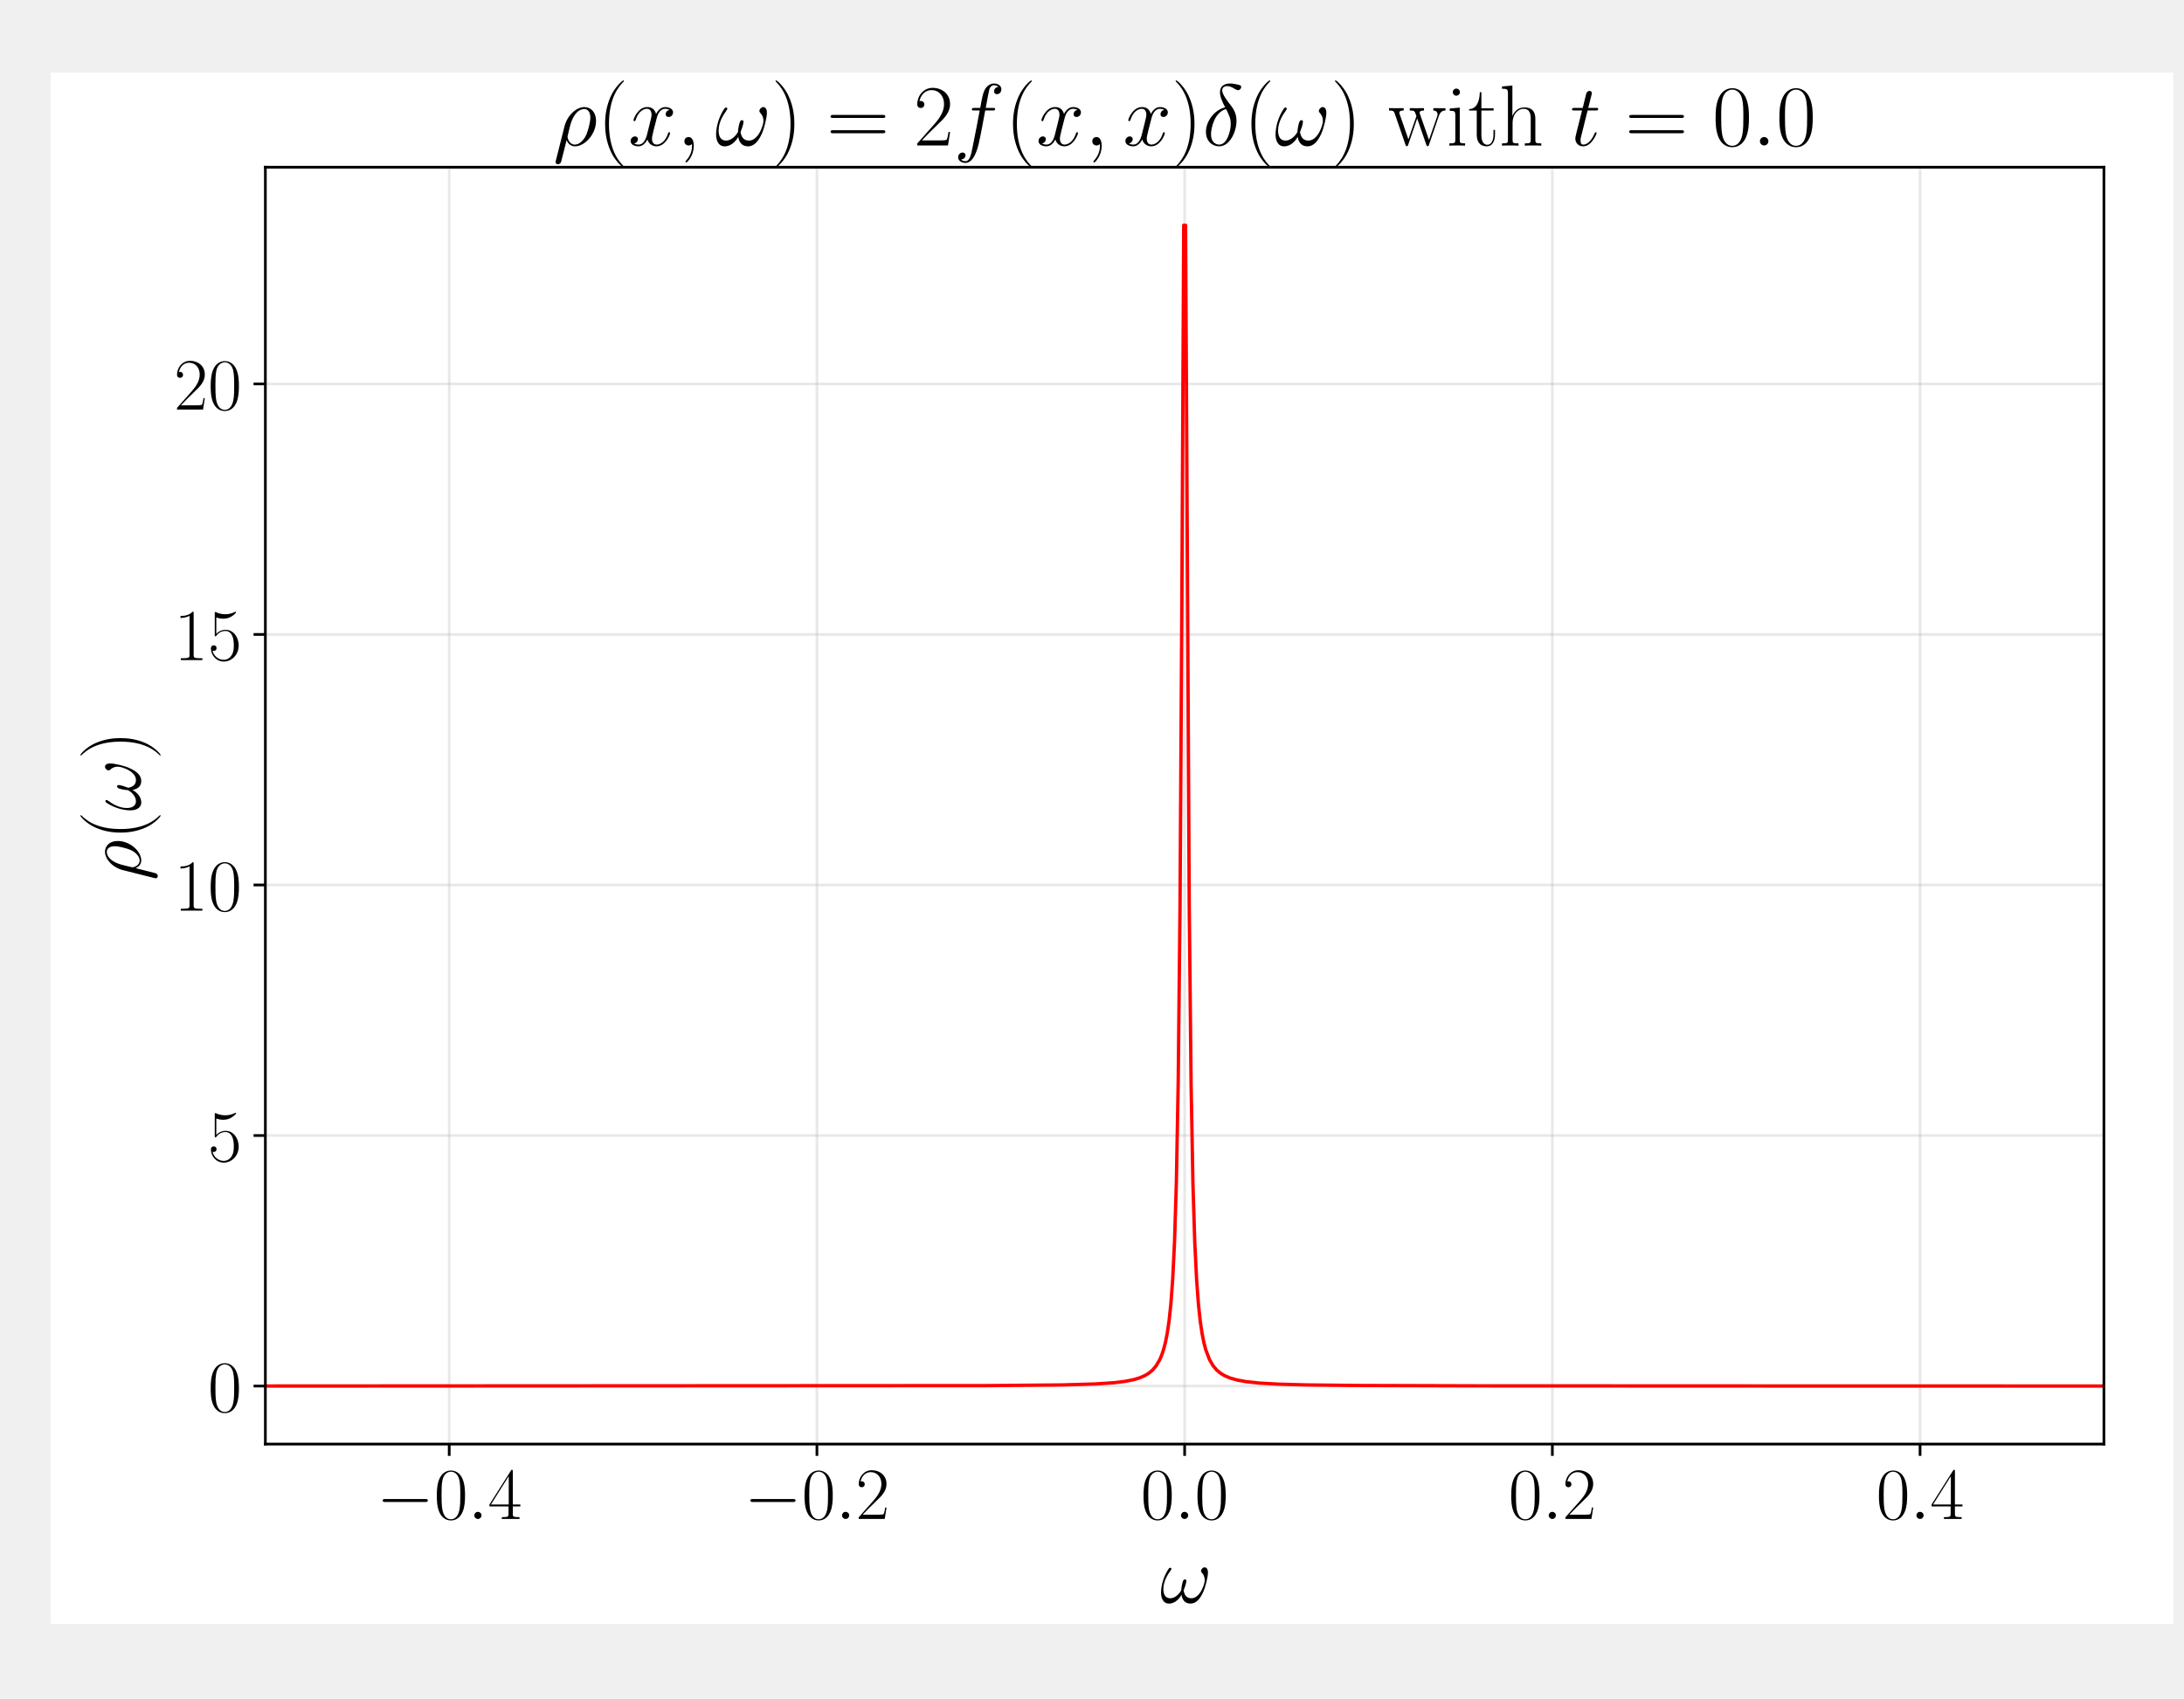
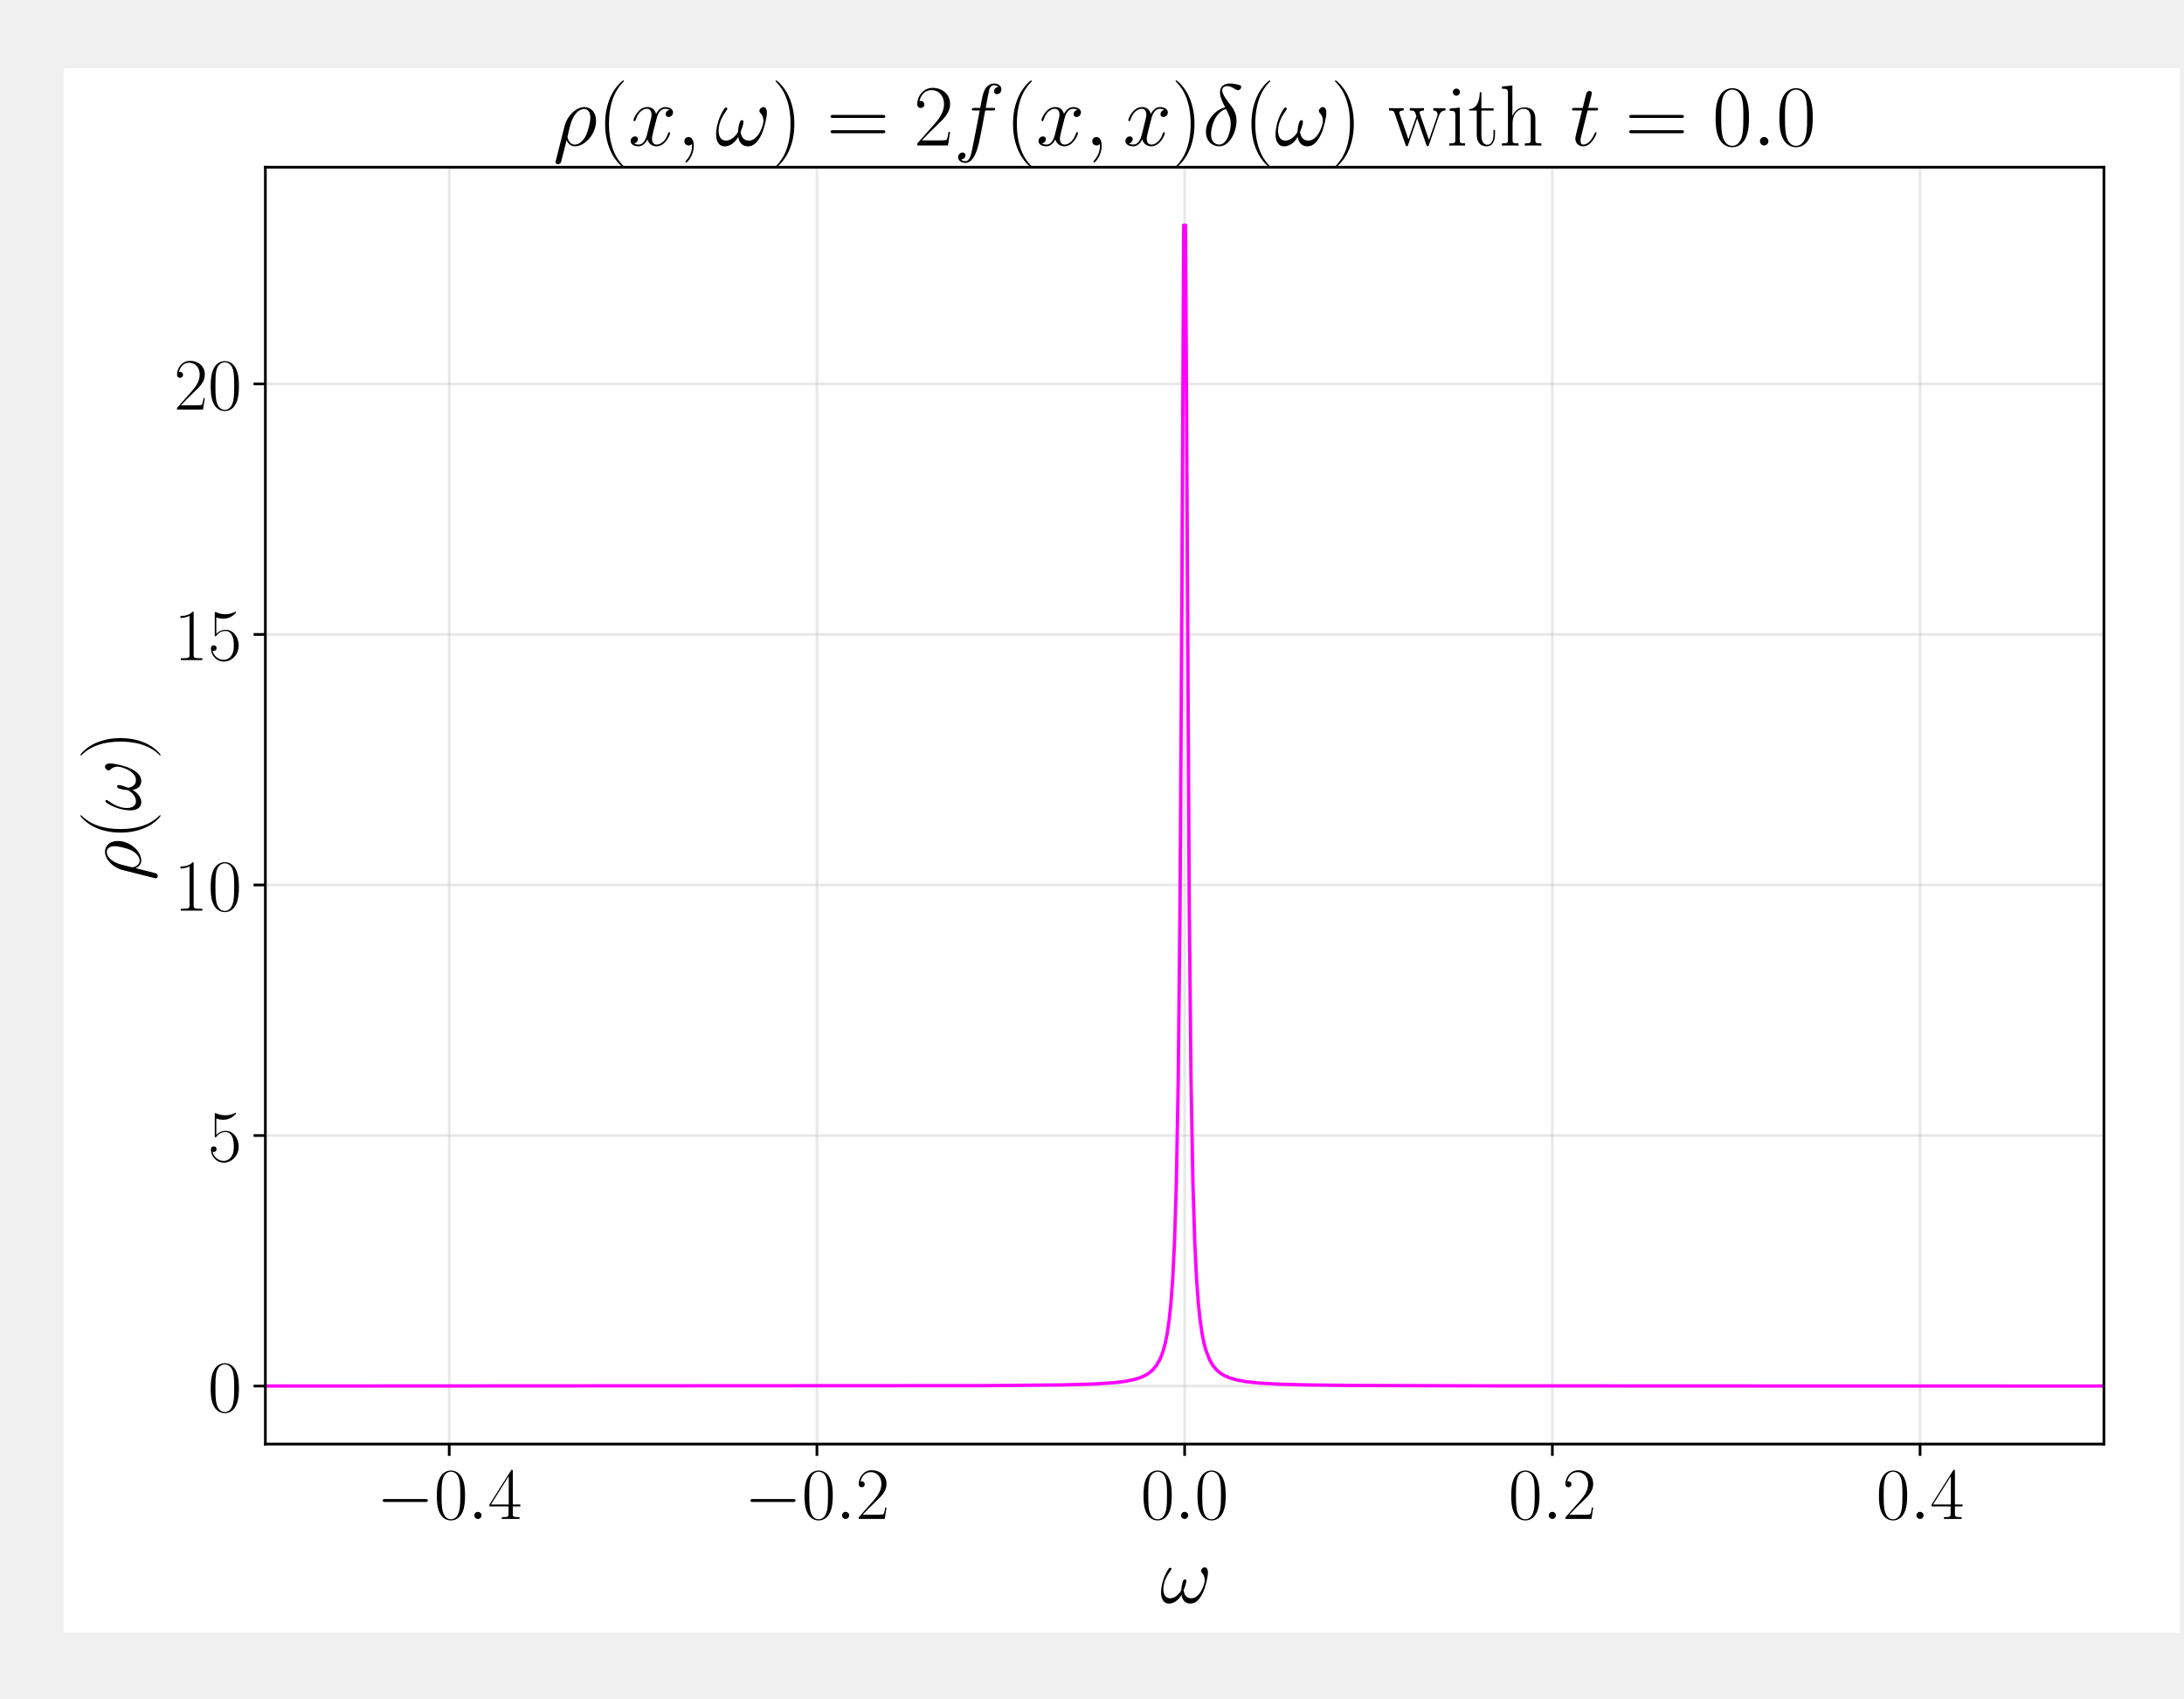
<svg xmlns="http://www.w3.org/2000/svg" xmlns:xlink="http://www.w3.org/1999/xlink" width="648pt" height="504pt" viewBox="0 0 648 504" version="1.1" id="svg72">
  <defs id="defs1">
    <style type="text/css" id="style1">*{stroke-linejoin: round; stroke-linecap: butt}</style>
-     <clipPath clipPathUnits="userSpaceOnUse" id="clipPath74">
-       <rect style="fill:none;fill-rule:evenodd;stroke:none;stroke-width:0.75" id="rect75" width="629.837" height="460.316" x="14.996" y="21.516" ry="0.326" />
+     <clipPath clipPathUnits="userSpaceOnUse" id="clipPath73">
+       <rect style="fill:none;fill-rule:evenodd;stroke:none;stroke-width:0.75" id="rect74" width="627.881" height="464.228" x="18.908" y="20.212" ry="0.326" />
    </clipPath>
  </defs>
-   <g id="figure_1" clip-path="url(#clipPath74)">
+   <g id="figure_1" clip-path="url(#clipPath73)">
    <g id="patch_1">
      <path d="M 0 504  L 648 504  L 648 0  L 0 0  z " style="fill: #ffffff" id="path1" />
    </g>
    <g id="axes_1">
      <g id="patch_2">
        <path d="M 78.733 428.501  L 624.24 428.501  L 624.24 49.618  L 78.733 49.618  z " style="fill: #ffffff" id="path2" />
      </g>
      <g id="matplotlib.axis_1">
        <g id="xtick_1">
          <g id="line2d_1">
-             <path d="M 133.283 428.501  L 133.283 49.618  " clip-path="url(#p2f1be39b5c)" style="fill: none; stroke: #b0b0b0; stroke-opacity: 0.3; stroke-width: 0.8; stroke-linecap: square" id="path3" />
+             <path d="M 133.283 428.501  L 133.283 49.618  " clip-path="url(#p3ec54ac981)" style="fill: none; stroke: #b0b0b0; stroke-opacity: 0.3; stroke-width: 0.8; stroke-linecap: square" id="path3" />
          </g>
          <g id="line2d_2">
            <defs id="defs3">
-               <path id="mccdb1b248a" d="M 0 0  L 0 3.5  " style="stroke: #000000; stroke-width: 0.8" />
+               <path id="m1228ff0972" d="M 0 0  L 0 3.5  " style="stroke: #000000; stroke-width: 0.8" />
            </defs>
            <g id="g3">
-               <use xlink:href="#mccdb1b248a" x="133.283" y="428.501" style="stroke: #000000; stroke-width: 0.8" id="use3" />
+               <use xlink:href="#m1228ff0972" x="133.283" y="428.501" style="stroke: #000000; stroke-width: 0.8" id="use3" />
            </g>
          </g>
          <g id="text_1">
            <g transform="translate(111.7271 450.7217) scale(0.22 -0.22)" id="g7">
              <defs id="defs4">
                <path id="CMSY10-0" d="M 4218 1472  C 4326 1472 4442 1472 4442 1600  C 4442 1728 4326 1728 4218 1728  L 755 1728  C 646 1728 531 1728 531 1600  C 531 1472 646 1472 755 1472  L 4218 1472  z " transform="scale(0.015625)" />
                <path id="CMR17-30" d="M 2688 2025  C 2688 2416 2682 3080 2413 3591  C 2176 4039 1798 4198 1466 4198  C 1158 4198 768 4058 525 3597  C 269 3118 243 2524 243 2025  C 243 1661 250 1106 448 619  C 723 -39 1216 -128 1466 -128  C 1760 -128 2208 -7 2470 600  C 2662 1042 2688 1559 2688 2025  z M 1466 -26  C 1056 -26 813 325 723 812  C 653 1188 653 1738 653 2096  C 653 2588 653 2997 736 3387  C 858 3929 1216 4096 1466 4096  C 1728 4096 2067 3923 2189 3400  C 2272 3036 2278 2607 2278 2096  C 2278 1680 2278 1169 2202 792  C 2067 95 1690 -26 1466 -26  z " transform="scale(0.015625)" />
                <path id="CMMI12-3a" d="M 1178 307  C 1178 492 1024 619 870 619  C 685 619 557 466 557 313  C 557 128 710 0 864 0  C 1050 0 1178 153 1178 307  z " transform="scale(0.015625)" />
                <path id="CMR17-34" d="M 2150 4122  C 2150 4256 2144 4256 2029 4256  L 128 1254  L 128 1088  L 1779 1088  L 1779 457  C 1779 224 1766 160 1318 160  L 1197 160  L 1197 0  C 1402 0 1747 0 1965 0  C 2182 0 2528 0 2733 0  L 2733 160  L 2611 160  C 2163 160 2150 224 2150 457  L 2150 1088  L 2803 1088  L 2803 1254  L 2150 1254  L 2150 4122  z M 1798 3703  L 1798 1254  L 256 1254  L 1798 3703  z " transform="scale(0.015625)" />
              </defs>
              <use xlink:href="#CMSY10-0" transform="scale(0.996264)" id="use4" />
              <use xlink:href="#CMR17-30" transform="translate(77.48747 0) scale(0.996264)" id="use5" />
              <use xlink:href="#CMMI12-3a" transform="translate(123.1779 0) scale(0.996264)" id="use6" />
              <use xlink:href="#CMR17-34" transform="translate(150.2751 0) scale(0.996264)" id="use7" />
            </g>
          </g>
        </g>
        <g id="xtick_2">
          <g id="line2d_3">
-             <path d="M 242.385 428.501  L 242.385 49.618  " clip-path="url(#p2f1be39b5c)" style="fill: none; stroke: #b0b0b0; stroke-opacity: 0.3; stroke-width: 0.8; stroke-linecap: square" id="path7" />
+             <path d="M 242.385 428.501  L 242.385 49.618  " clip-path="url(#p3ec54ac981)" style="fill: none; stroke: #b0b0b0; stroke-opacity: 0.3; stroke-width: 0.8; stroke-linecap: square" id="path7" />
          </g>
          <g id="line2d_4">
            <g id="g8">
-               <use xlink:href="#mccdb1b248a" x="242.385" y="428.501" style="stroke: #000000; stroke-width: 0.8" id="use8" />
+               <use xlink:href="#m1228ff0972" x="242.385" y="428.501" style="stroke: #000000; stroke-width: 0.8" id="use8" />
            </g>
          </g>
          <g id="text_2">
            <g transform="translate(220.8286 450.7217) scale(0.22 -0.22)" id="g12">
              <defs id="defs8">
                <path id="CMR17-32" d="M 2669 989  L 2554 989  C 2490 536 2438 459 2413 420  C 2381 369 1920 369 1830 369  L 602 369  C 832 619 1280 1072 1824 1597  C 2214 1967 2669 2402 2669 3035  C 2669 3790 2067 4224 1395 4224  C 691 4224 262 3604 262 3030  C 262 2780 448 2748 525 2748  C 589 2748 781 2787 781 3010  C 781 3207 614 3264 525 3264  C 486 3264 448 3258 422 3245  C 544 3790 915 4058 1306 4058  C 1862 4058 2227 3617 2227 3035  C 2227 2479 1901 2000 1536 1584  L 262 146  L 262 0  L 2515 0  L 2669 989  z " transform="scale(0.015625)" />
              </defs>
              <use xlink:href="#CMSY10-0" transform="scale(0.996264)" id="use9" />
              <use xlink:href="#CMR17-30" transform="translate(77.48747 0) scale(0.996264)" id="use10" />
              <use xlink:href="#CMMI12-3a" transform="translate(123.1779 0) scale(0.996264)" id="use11" />
              <use xlink:href="#CMR17-32" transform="translate(150.2751 0) scale(0.996264)" id="use12" />
            </g>
          </g>
        </g>
        <g id="xtick_3">
          <g id="line2d_5">
-             <path d="M 351.486 428.501  L 351.486 49.618  " clip-path="url(#p2f1be39b5c)" style="fill: none; stroke: #b0b0b0; stroke-opacity: 0.3; stroke-width: 0.8; stroke-linecap: square" id="path12" />
+             <path d="M 351.486 428.501  L 351.486 49.618  " clip-path="url(#p3ec54ac981)" style="fill: none; stroke: #b0b0b0; stroke-opacity: 0.3; stroke-width: 0.8; stroke-linecap: square" id="path12" />
          </g>
          <g id="line2d_6">
            <g id="g13">
-               <use xlink:href="#mccdb1b248a" x="351.486" y="428.501" style="stroke: #000000; stroke-width: 0.8" id="use13" />
+               <use xlink:href="#m1228ff0972" x="351.486" y="428.501" style="stroke: #000000; stroke-width: 0.8" id="use13" />
            </g>
          </g>
          <g id="text_3">
            <g transform="translate(338.4537 450.7217) scale(0.22 -0.22)" id="g16">
              <use xlink:href="#CMR17-30" transform="scale(0.996264)" id="use14" />
              <use xlink:href="#CMMI12-3a" transform="translate(45.69048 0) scale(0.996264)" id="use15" />
              <use xlink:href="#CMR17-30" transform="translate(72.78765 0) scale(0.996264)" id="use16" />
            </g>
          </g>
        </g>
        <g id="xtick_4">
          <g id="line2d_7">
-             <path d="M 460.588 428.501  L 460.588 49.618  " clip-path="url(#p2f1be39b5c)" style="fill: none; stroke: #b0b0b0; stroke-opacity: 0.3; stroke-width: 0.8; stroke-linecap: square" id="path16" />
+             <path d="M 460.588 428.501  L 460.588 49.618  " clip-path="url(#p3ec54ac981)" style="fill: none; stroke: #b0b0b0; stroke-opacity: 0.3; stroke-width: 0.8; stroke-linecap: square" id="path16" />
          </g>
          <g id="line2d_8">
            <g id="g17">
-               <use xlink:href="#mccdb1b248a" x="460.588" y="428.501" style="stroke: #000000; stroke-width: 0.8" id="use17" />
+               <use xlink:href="#m1228ff0972" x="460.588" y="428.501" style="stroke: #000000; stroke-width: 0.8" id="use17" />
            </g>
          </g>
          <g id="text_4">
            <g transform="translate(447.5552 450.7217) scale(0.22 -0.22)" id="g20">
              <use xlink:href="#CMR17-30" transform="scale(0.996264)" id="use18" />
              <use xlink:href="#CMMI12-3a" transform="translate(45.69048 0) scale(0.996264)" id="use19" />
              <use xlink:href="#CMR17-32" transform="translate(72.78765 0) scale(0.996264)" id="use20" />
            </g>
          </g>
        </g>
        <g id="xtick_5">
          <g id="line2d_9">
-             <path d="M 569.689 428.501  L 569.689 49.618  " clip-path="url(#p2f1be39b5c)" style="fill: none; stroke: #b0b0b0; stroke-opacity: 0.3; stroke-width: 0.8; stroke-linecap: square" id="path20" />
+             <path d="M 569.689 428.501  L 569.689 49.618  " clip-path="url(#p3ec54ac981)" style="fill: none; stroke: #b0b0b0; stroke-opacity: 0.3; stroke-width: 0.8; stroke-linecap: square" id="path20" />
          </g>
          <g id="line2d_10">
            <g id="g21">
-               <use xlink:href="#mccdb1b248a" x="569.689" y="428.501" style="stroke: #000000; stroke-width: 0.8" id="use21" />
+               <use xlink:href="#m1228ff0972" x="569.689" y="428.501" style="stroke: #000000; stroke-width: 0.8" id="use21" />
            </g>
          </g>
          <g id="text_5">
            <g transform="translate(556.6567 450.7217) scale(0.22 -0.22)" id="g24">
              <use xlink:href="#CMR17-30" transform="scale(0.996264)" id="use22" />
              <use xlink:href="#CMMI12-3a" transform="translate(45.69048 0) scale(0.996264)" id="use23" />
              <use xlink:href="#CMR17-34" transform="translate(72.78765 0) scale(0.996264)" id="use24" />
            </g>
          </g>
        </g>
        <g id="text_6">
          <g transform="translate(344.1971 475.5892) scale(0.24 -0.24)" id="g25">
            <defs id="defs24">
              <path id="CMMI12-21" d="M 3802 2395  C 3802 2580 3750 2816 3526 2816  C 3398 2816 3251 2657 3251 2529  C 3251 2472 3277 2434 3328 2376  C 3424 2268 3546 2096 3546 1797  C 3546 1567 3405 1204 3302 1007  C 3123 656 2829 357 2496 357  C 2093 357 1939 615 1869 975  C 1939 1143 2086 1560 2086 1728  C 2086 1798 2061 1856 1978 1856  C 1933 1856 1882 1831 1850 1779  C 1760 1638 1677 1129 1683 994  C 1562 756 1216 357 806 357  C 378 357 262 733 262 1096  C 262 1758 678 2338 794 2497  C 858 2593 902 2657 902 2669  C 902 2714 877 2784 819 2784  C 717 2784 685 2701 634 2625  C 307 2121 77 1414 77 803  C 77 408 224 -64 704 -64  C 1235 -64 1568 391 1702 634  C 1754 275 1946 -64 2413 -64  C 2899 -64 3206 363 3437 879  C 3603 1249 3802 2045 3802 2395  z " transform="scale(0.015625)" />
            </defs>
            <use xlink:href="#CMMI12-21" transform="scale(0.996264)" id="use25" />
          </g>
        </g>
      </g>
      <g id="matplotlib.axis_2">
        <g id="ytick_1">
          <g id="line2d_11">
-             <path d="M 78.733 411.279  L 624.24 411.279  " clip-path="url(#p2f1be39b5c)" style="fill: none; stroke: #b0b0b0; stroke-opacity: 0.3; stroke-width: 0.8; stroke-linecap: square" id="path25" />
+             <path d="M 78.733 411.279  L 624.24 411.279  " clip-path="url(#p3ec54ac981)" style="fill: none; stroke: #b0b0b0; stroke-opacity: 0.3; stroke-width: 0.8; stroke-linecap: square" id="path25" />
          </g>
          <g id="line2d_12">
            <defs id="defs25">
-               <path id="mede5ba219e" d="M 0 0  L -3.5 0  " style="stroke: #000000; stroke-width: 0.8" />
+               <path id="me9eb4e3daf" d="M 0 0  L -3.5 0  " style="stroke: #000000; stroke-width: 0.8" />
            </defs>
            <g id="g26">
-               <use xlink:href="#mede5ba219e" x="78.733" y="411.279" style="stroke: #000000; stroke-width: 0.8" id="use26" />
+               <use xlink:href="#me9eb4e3daf" x="78.733" y="411.279" style="stroke: #000000; stroke-width: 0.8" id="use26" />
            </g>
          </g>
          <g id="text_7">
            <g transform="translate(61.68071 418.8894) scale(0.22 -0.22)" id="g27">
              <use xlink:href="#CMR17-30" transform="scale(0.996264)" id="use27" />
            </g>
          </g>
        </g>
        <g id="ytick_2">
          <g id="line2d_13">
-             <path d="M 78.733 336.939  L 624.24 336.939  " clip-path="url(#p2f1be39b5c)" style="fill: none; stroke: #b0b0b0; stroke-opacity: 0.3; stroke-width: 0.8; stroke-linecap: square" id="path27" />
+             <path d="M 78.733 336.939  L 624.24 336.939  " clip-path="url(#p3ec54ac981)" style="fill: none; stroke: #b0b0b0; stroke-opacity: 0.3; stroke-width: 0.8; stroke-linecap: square" id="path27" />
          </g>
          <g id="line2d_14">
            <g id="g28">
-               <use xlink:href="#mede5ba219e" x="78.733" y="336.939" style="stroke: #000000; stroke-width: 0.8" id="use28" />
+               <use xlink:href="#me9eb4e3daf" x="78.733" y="336.939" style="stroke: #000000; stroke-width: 0.8" id="use28" />
            </g>
          </g>
          <g id="text_8">
            <g transform="translate(61.68071 344.549) scale(0.22 -0.22)" id="g29">
              <defs id="defs28">
                <path id="CMR17-35" d="M 730 3692  C 794 3666 1056 3584 1325 3584  C 1920 3584 2246 3911 2432 4100  C 2432 4157 2432 4192 2394 4192  C 2387 4192 2374 4192 2323 4163  C 2099 4058 1837 3973 1517 3973  C 1325 3973 1037 3999 723 4139  C 653 4171 640 4171 634 4171  C 602 4171 595 4164 595 4037  L 595 2203  C 595 2089 595 2057 659 2057  C 691 2057 704 2070 736 2114  C 941 2401 1222 2522 1542 2522  C 1766 2522 2246 2382 2246 1289  C 2246 1085 2246 715 2054 421  C 1894 159 1645 25 1370 25  C 947 25 518 320 403 814  C 429 807 480 795 506 795  C 589 795 749 840 749 1038  C 749 1210 627 1280 506 1280  C 358 1280 262 1190 262 1011  C 262 454 704 -128 1382 -128  C 2042 -128 2669 440 2669 1264  C 2669 2030 2170 2624 1549 2624  C 1222 2624 947 2503 730 2274  L 730 3692  z " transform="scale(0.015625)" />
              </defs>
              <use xlink:href="#CMR17-35" transform="scale(0.996264)" id="use29" />
            </g>
          </g>
        </g>
        <g id="ytick_3">
          <g id="line2d_15">
-             <path d="M 78.733 262.598  L 624.24 262.598  " clip-path="url(#p2f1be39b5c)" style="fill: none; stroke: #b0b0b0; stroke-opacity: 0.3; stroke-width: 0.8; stroke-linecap: square" id="path29" />
+             <path d="M 78.733 262.598  L 624.24 262.598  " clip-path="url(#p3ec54ac981)" style="fill: none; stroke: #b0b0b0; stroke-opacity: 0.3; stroke-width: 0.8; stroke-linecap: square" id="path29" />
          </g>
          <g id="line2d_16">
            <g id="g30">
-               <use xlink:href="#mede5ba219e" x="78.733" y="262.598" style="stroke: #000000; stroke-width: 0.8" id="use30" />
+               <use xlink:href="#me9eb4e3daf" x="78.733" y="262.598" style="stroke: #000000; stroke-width: 0.8" id="use30" />
            </g>
          </g>
          <g id="text_9">
            <g transform="translate(51.6288 270.2085) scale(0.22 -0.22)" id="g32">
              <defs id="defs30">
                <path id="CMR17-31" d="M 1702 4058  C 1702 4192 1696 4192 1606 4192  C 1357 3916 979 3827 621 3827  C 602 3827 570 3827 563 3808  C 557 3795 557 3782 557 3648  C 755 3648 1088 3686 1344 3839  L 1344 461  C 1344 236 1331 160 781 160  L 589 160  L 589 0  C 896 0 1216 0 1523 0  C 1830 0 2150 0 2458 0  L 2458 160  L 2266 160  C 1715 160 1702 230 1702 458  L 1702 4058  z " transform="scale(0.015625)" />
              </defs>
              <use xlink:href="#CMR17-31" transform="scale(0.996264)" id="use31" />
              <use xlink:href="#CMR17-30" transform="translate(45.69048 0) scale(0.996264)" id="use32" />
            </g>
          </g>
        </g>
        <g id="ytick_4">
          <g id="line2d_17">
-             <path d="M 78.733 188.258  L 624.24 188.258  " clip-path="url(#p2f1be39b5c)" style="fill: none; stroke: #b0b0b0; stroke-opacity: 0.3; stroke-width: 0.8; stroke-linecap: square" id="path32" />
+             <path d="M 78.733 188.258  L 624.24 188.258  " clip-path="url(#p3ec54ac981)" style="fill: none; stroke: #b0b0b0; stroke-opacity: 0.3; stroke-width: 0.8; stroke-linecap: square" id="path32" />
          </g>
          <g id="line2d_18">
            <g id="g33">
-               <use xlink:href="#mede5ba219e" x="78.733" y="188.258" style="stroke: #000000; stroke-width: 0.8" id="use33" />
+               <use xlink:href="#me9eb4e3daf" x="78.733" y="188.258" style="stroke: #000000; stroke-width: 0.8" id="use33" />
            </g>
          </g>
          <g id="text_10">
            <g transform="translate(51.6288 195.8681) scale(0.22 -0.22)" id="g35">
              <use xlink:href="#CMR17-31" transform="scale(0.996264)" id="use34" />
              <use xlink:href="#CMR17-35" transform="translate(45.69048 0) scale(0.996264)" id="use35" />
            </g>
          </g>
        </g>
        <g id="ytick_5">
          <g id="line2d_19">
-             <path d="M 78.733 113.917  L 624.24 113.917  " clip-path="url(#p2f1be39b5c)" style="fill: none; stroke: #b0b0b0; stroke-opacity: 0.3; stroke-width: 0.8; stroke-linecap: square" id="path35" />
+             <path d="M 78.733 113.917  L 624.24 113.917  " clip-path="url(#p3ec54ac981)" style="fill: none; stroke: #b0b0b0; stroke-opacity: 0.3; stroke-width: 0.8; stroke-linecap: square" id="path35" />
          </g>
          <g id="line2d_20">
            <g id="g36">
-               <use xlink:href="#mede5ba219e" x="78.733" y="113.917" style="stroke: #000000; stroke-width: 0.8" id="use36" />
+               <use xlink:href="#me9eb4e3daf" x="78.733" y="113.917" style="stroke: #000000; stroke-width: 0.8" id="use36" />
            </g>
          </g>
          <g id="text_11">
            <g transform="translate(51.6288 121.5276) scale(0.22 -0.22)" id="g38">
              <use xlink:href="#CMR17-32" transform="scale(0.996264)" id="use37" />
              <use xlink:href="#CMR17-30" transform="translate(45.69048 0) scale(0.996264)" id="use38" />
            </g>
          </g>
        </g>
        <g id="text_12">
          <g transform="translate(41.67123 261.2827) rotate(-90) scale(0.24 -0.24)" id="g42">
            <defs id="defs38">
              <path id="CMMI12-1a" d="M 198 -1107  C 192 -1139 179 -1177 179 -1216  C 179 -1312 256 -1376 352 -1376  C 448 -1376 538 -1312 576 -1222  C 602 -1164 781 -397 986 390  C 1114 70 1350 -64 1600 -64  C 2323 -64 3142 830 3142 1795  C 3142 2478 2726 2816 2285 2816  C 1722 2816 1037 2235 826 1385  L 198 -1107  z M 1594 64  C 1158 64 1050 569 1050 645  C 1050 684 1210 1295 1229 1391  C 1555 2670 2182 2670 2278 2670  C 2566 2670 2726 2410 2726 2036  C 2726 1712 2554 1084 2445 819  C 2253 381 1920 64 1594 64  z " transform="scale(0.015625)" />
              <path id="CMR17-28" d="M 1958 -1561  C 1958 -1555 1958 -1542 1939 -1523  C 1645 -1224 858 -407 858 1581  C 858 3569 1632 4379 1946 4697  C 1946 4704 1958 4717 1958 4736  C 1958 4755 1939 4768 1914 4768  C 1843 4768 1299 4296 986 3594  C 666 2887 576 2199 576 1588  C 576 1128 621 351 1005 -471  C 1312 -1135 1837 -1600 1914 -1600  C 1946 -1600 1958 -1587 1958 -1561  z " transform="scale(0.015625)" />
              <path id="CMR17-29" d="M 1683 1581  C 1683 2040 1638 2817 1254 3639  C 947 4303 422 4768 346 4768  C 326 4768 301 4761 301 4729  C 301 4717 307 4710 314 4697  C 621 4378 1402 3568 1402 1584  C 1402 -407 627 -1217 314 -1537  C 307 -1549 301 -1556 301 -1568  C 301 -1600 326 -1600 346 -1600  C 416 -1600 960 -1128 1274 -426  C 1594 281 1683 969 1683 1581  z " transform="scale(0.015625)" />
            </defs>
            <use xlink:href="#CMMI12-1a" transform="scale(0.996264)" id="use39" />
            <use xlink:href="#CMR17-28" transform="translate(50.31437 0) scale(0.996264)" id="use40" />
            <use xlink:href="#CMMI12-21" transform="translate(85.59514 0) scale(0.996264)" id="use41" />
            <use xlink:href="#CMR17-29" transform="translate(149.9135 0) scale(0.996264)" id="use42" />
          </g>
        </g>
      </g>
      <g id="line2d_21">
-         <path d="M 78.426 411.273  L 292.291 411.155  L 315.206 410.948  L 325.026 410.658  L 330.482 410.294  L 333.755 409.899  L 336.483 409.354  L 338.12 408.857  L 339.756 408.14  L 340.848 407.47  L 341.939 406.562  L 343.03 405.287  L 344.121 403.421  L 344.667 402.146  L 345.212 400.538  L 345.758 398.469  L 346.303 395.751  L 346.849 392.085  L 347.394 386.988  L 347.94 379.635  L 348.486 368.547  L 349.031 350.925  L 349.577 321.211  L 350.122 268.482  L 350.668 177.078  L 351.214 66.84  L 351.759 66.84  L 352.85 268.482  L 353.396 321.211  L 353.941 350.925  L 354.487 368.547  L 355.033 379.635  L 355.578 386.988  L 356.124 392.085  L 356.669 395.751  L 357.215 398.469  L 357.76 400.538  L 358.852 403.421  L 359.943 405.287  L 361.034 406.562  L 362.125 407.47  L 363.216 408.14  L 364.853 408.857  L 367.035 409.486  L 369.763 409.98  L 373.582 410.389  L 379.038 410.706  L 387.767 410.948  L 403.043 411.115  L 437.414 411.22  L 554.713 411.269  L 624.547 411.273  L 624.547 411.273  " clip-path="url(#p2f1be39b5c)" style="fill: none; stroke: #ff0000; stroke-linecap: square" id="path42" />
+         <path d="M 78.426 411.273  L 292.291 411.155  L 315.206 410.948  L 325.026 410.658  L 330.482 410.294  L 333.755 409.899  L 336.483 409.354  L 338.12 408.857  L 339.756 408.14  L 340.848 407.47  L 341.939 406.562  L 343.03 405.287  L 344.121 403.421  L 344.667 402.146  L 345.212 400.538  L 345.758 398.469  L 346.303 395.751  L 346.849 392.085  L 347.394 386.988  L 347.94 379.635  L 348.486 368.547  L 349.031 350.925  L 349.577 321.211  L 350.122 268.482  L 350.668 177.078  L 351.214 66.84  L 351.759 66.84  L 352.85 268.482  L 353.396 321.211  L 353.941 350.925  L 354.487 368.547  L 355.033 379.635  L 355.578 386.988  L 356.124 392.085  L 356.669 395.751  L 357.215 398.469  L 357.76 400.538  L 358.852 403.421  L 359.943 405.287  L 361.034 406.562  L 362.125 407.47  L 363.216 408.14  L 364.853 408.857  L 367.035 409.486  L 369.763 409.98  L 373.582 410.389  L 379.038 410.706  L 387.767 410.948  L 403.043 411.115  L 437.414 411.22  L 554.713 411.269  L 624.547 411.273  L 624.547 411.273  " clip-path="url(#p3ec54ac981)" style="fill: none; stroke: #ff00ff; stroke-linecap: square" id="path42" />
      </g>
      <g id="patch_3">
        <path d="M 78.733 428.501  L 78.733 49.618  " style="fill: none; stroke: #000000; stroke-width: 0.8; stroke-linejoin: miter; stroke-linecap: square" id="path43" />
      </g>
      <g id="patch_4">
        <path d="M 624.24 428.501  L 624.24 49.618  " style="fill: none; stroke: #000000; stroke-width: 0.8; stroke-linejoin: miter; stroke-linecap: square" id="path44" />
      </g>
      <g id="patch_5">
        <path d="M 78.733 428.501  L 624.24 428.501  " style="fill: none; stroke: #000000; stroke-width: 0.8; stroke-linejoin: miter; stroke-linecap: square" id="path45" />
      </g>
      <g id="patch_6">
        <path d="M 78.733 49.618  L 624.24 49.618  " style="fill: none; stroke: #000000; stroke-width: 0.8; stroke-linejoin: miter; stroke-linecap: square" id="path46" />
      </g>
      <g id="text_13">
        <g transform="translate(164.1262 43.16383) scale(0.26 -0.26)" id="g72">
          <defs id="defs46">
            <path id="CMMI12-78" d="M 3034 2606  C 2829 2567 2752 2414 2752 2293  C 2752 2139 2874 2088 2963 2088  C 3155 2088 3290 2254 3290 2427  C 3290 2695 2982 2816 2714 2816  C 2323 2816 2106 2433 2048 2312  C 1901 2816 1504 2816 1389 2816  C 736 2816 390 1980 390 1839  C 390 1814 416 1782 461 1782  C 512 1782 525 1820 538 1846  C 755 2555 1184 2689 1370 2689  C 1658 2689 1715 2420 1715 2267  C 1715 2127 1677 1980 1600 1673  L 1382 798  C 1286 415 1101 64 762 64  C 730 64 570 64 435 147  C 666 192 717 383 717 460  C 717 588 621 664 499 664  C 346 664 179 530 179 326  C 179 57 480 -64 755 -64  C 1062 -64 1280 179 1414 441  C 1517 64 1837 -64 2074 -64  C 2726 -64 3072 773 3072 913  C 3072 945 3046 971 3008 971  C 2950 971 2944 939 2925 888  C 2752 326 2381 64 2093 64  C 1869 64 1747 230 1747 492  C 1747 632 1773 734 1875 1156  L 2099 2024  C 2195 2408 2413 2689 2707 2689  C 2720 2689 2899 2689 3034 2606  z " transform="scale(0.015625)" />
            <path id="CMMI12-3b" d="M 1248 -31  C 1248 343 1126 619 864 619  C 659 619 557 453 557 313  C 557 172 653 0 870 0  C 954 0 1024 26 1082 83  C 1094 96 1101 96 1107 96  C 1120 96 1120 5 1120 -27  C 1120 -240 1082 -659 710 -1080  C 640 -1157 640 -1170 640 -1183  C 640 -1216 672 -1248 704 -1248  C 755 -1248 1248 -771 1248 -31  z " transform="scale(0.015625)" />
            <path id="CMR17-3d" d="M 4115 2017  C 4211 2017 4307 2017 4307 2125  C 4307 2240 4198 2240 4090 2240  L 512 2240  C 403 2240 294 2240 294 2125  C 294 2017 390 2017 486 2017  L 4115 2017  z M 4090 896  C 4198 896 4307 896 4307 1011  C 4307 1119 4211 1119 4115 1119  L 486 1119  C 390 1119 294 1119 294 1011  C 294 896 403 896 512 896  L 4090 896  z " transform="scale(0.015625)" />
            <path id="CMMI12-66" d="M 2854 2566  C 2982 2566 3034 2566 3034 2688  C 3034 2752 2982 2752 2867 2752  L 2349 2752  C 2470 3429 2560 3897 2611 4107  C 2650 4265 2784 4416 2950 4416  C 3085 4416 3219 4358 3283 4298  C 3034 4272 2957 4082 2957 3969  C 2957 3837 3053 3759 3174 3759  C 3302 3759 3494 3870 3494 4119  C 3494 4393 3226 4544 2944 4544  C 2669 4544 2400 4334 2272 4078  C 2157 3848 2093 3611 1946 2752  L 1517 2752  C 1395 2752 1331 2752 1331 2637  C 1331 2566 1370 2566 1498 2566  L 1907 2566  C 1792 1976 1530 542 1382 -137  C 1274 -689 1178 -1152 858 -1152  C 838 -1152 653 -1152 538 -1031  C 864 -1005 864 -726 864 -720  C 864 -593 768 -517 646 -517  C 518 -517 326 -625 326 -867  C 326 -1140 608 -1280 858 -1280  C 1510 -1280 1779 -118 1850 199  C 1965 688 2278 2376 2310 2566  L 2854 2566  z " transform="scale(0.015625)" />
            <path id="CMMI12-e" d="M 1664 2795  C 845 2597 256 1748 256 1001  C 256 319 717 -64 1229 -64  C 1984 -64 2496 970 2496 1818  C 2496 2392 2227 2744 2067 2954  C 1830 3254 1446 3746 1446 4052  C 1446 4161 1530 4352 1811 4352  C 2010 4352 2131 4282 2323 4173  C 2381 4134 2528 4052 2611 4052  C 2746 4052 2842 4185 2842 4287  C 2842 4409 2746 4428 2522 4479  C 2221 4543 2131 4543 2022 4543  C 1914 4543 1286 4543 1286 3892  C 1286 3579 1446 3216 1664 2795  z M 1734 2669  C 1978 2165 2074 1974 2074 1560  C 2074 1063 1805 63 1235 63  C 986 63 627 229 627 821  C 627 1235 864 2439 1734 2669  z " transform="scale(0.015625)" />
            <path id="CMR17-77" d="M 3725 2183  C 3853 2560 4109 2560 4205 2560  L 4205 2732  C 4077 2732 3949 2732 3821 2732  C 3699 2732 3424 2732 3315 2738  L 3315 2560  C 3514 2560 3622 2445 3622 2286  C 3622 2241 3610 2184 3597 2140  L 2995 407  L 2342 2275  C 2330 2319 2310 2370 2310 2395  C 2310 2560 2528 2560 2630 2560  L 2630 2738  C 2483 2732 2214 2732 2061 2732  C 1901 2732 1734 2732 1587 2738  L 1587 2560  C 1939 2560 1939 2547 2074 2149  L 1485 451  L 851 2281  C 819 2363 819 2376 819 2395  C 819 2560 1037 2560 1139 2560  L 1139 2738  C 986 2732 717 2732 557 2732  C 416 2732 198 2732 64 2738  L 64 2560  C 346 2560 416 2541 486 2331  L 1274 49  C 1299 -33 1318 -52 1370 -52  C 1414 -52 1440 -39 1472 56  L 2131 1980  L 2797 56  C 2829 -39 2854 -52 2899 -52  C 2950 -52 2970 -33 2995 50  L 3725 2183  z " transform="scale(0.015625)" />
            <path id="CMR17-69" d="M 992 3909  C 992 4049 877 4170 730 4170  C 589 4170 467 4056 467 3909  C 467 3769 582 3648 730 3648  C 870 3648 992 3763 992 3909  z M 243 2706  L 243 2541  C 602 2541 653 2502 653 2197  L 653 427  C 653 184 627 153 218 153  L 218 -13  C 371 0 646 0 806 0  C 960 0 1222 0 1370 -13  L 1370 153  C 992 153 979 191 979 420  L 979 2776  L 243 2706  z " transform="scale(0.015625)" />
            <path id="CMR17-74" d="M 966 2560  L 1862 2560  L 1862 2725  L 966 2725  L 966 3904  L 851 3904  C 838 3245 614 2668 70 2668  L 70 2560  L 627 2560  L 627 771  C 627 650 627 -64 1370 -64  C 1747 -64 1965 306 1965 777  L 1965 1140  L 1850 1140  L 1850 783  C 1850 344 1677 51 1408 51  C 1222 51 966 178 966 758  L 966 2560  z " transform="scale(0.015625)" />
            <path id="CMR17-68" d="M 2656 1933  C 2656 2259 2592 2790 1837 2790  C 1312 2790 1056 2368 979 2157  L 973 2157  L 973 4396  L 211 4326  L 211 4160  C 589 4160 646 4122 646 3817  L 646 426  C 646 184 621 153 211 153  L 211 -13  C 365 0 646 0 813 0  C 979 0 1267 0 1421 -13  L 1421 153  C 1011 153 986 178 986 428  L 986 1658  C 986 2247 1344 2688 1792 2688  C 2266 2688 2317 2266 2317 1958  L 2317 428  C 2317 184 2291 153 1882 153  L 1882 -13  C 2035 0 2317 0 2483 0  C 2650 0 2938 0 3091 -13  L 3091 153  C 2682 153 2656 178 2656 428  L 2656 1933  z " transform="scale(0.015625)" />
            <path id="CMMI12-74" d="M 1286 2566  L 1875 2566  C 1997 2566 2061 2566 2061 2681  C 2061 2752 2022 2752 1894 2752  L 1331 2752  L 1568 3692  C 1594 3781 1594 3794 1594 3840  C 1594 3943 1510 4000 1427 4000  C 1376 4000 1229 3981 1178 3775  L 928 2752  L 326 2752  C 198 2752 141 2752 141 2630  C 141 2566 186 2566 307 2566  L 877 2566  L 454 881  C 403 658 384 594 384 511  C 384 211 595 -64 954 -64  C 1600 -64 1946 868 1946 912  C 1946 951 1920 970 1882 970  C 1869 970 1843 970 1830 944  C 1824 938 1818 931 1773 829  C 1638 511 1344 64 973 64  C 781 64 768 224 768 364  C 768 370 768 492 787 568  L 1286 2566  z " transform="scale(0.015625)" />
          </defs>
          <use xlink:href="#CMMI12-1a" transform="scale(0.996264)" id="use46" />
          <use xlink:href="#CMR17-28" transform="translate(50.31437 0) scale(0.996264)" id="use47" />
          <use xlink:href="#CMMI12-78" transform="translate(85.59514 0) scale(0.996264)" id="use48" />
          <use xlink:href="#CMMI12-3b" transform="translate(141.0292 0) scale(0.996264)" id="use49" />
          <use xlink:href="#CMMI12-21" transform="translate(184.7308 0) scale(0.996264)" id="use50" />
          <use xlink:href="#CMR17-29" transform="translate(249.0491 0) scale(0.996264)" id="use51" />
          <use xlink:href="#CMR17-3d" transform="translate(312.0039 0) scale(0.996264)" id="use52" />
          <use xlink:href="#CMR17-32" transform="translate(411.3927 0) scale(0.996264)" id="use53" />
          <use xlink:href="#CMMI12-66" transform="translate(457.0832 0) scale(0.996264)" id="use54" />
          <use xlink:href="#CMR17-28" transform="translate(515.8035 0) scale(0.996264)" id="use55" />
          <use xlink:href="#CMMI12-78" transform="translate(551.0843 0) scale(0.996264)" id="use56" />
          <use xlink:href="#CMMI12-3b" transform="translate(606.5183 0) scale(0.996264)" id="use57" />
          <use xlink:href="#CMMI12-78" transform="translate(650.2199 0) scale(0.996264)" id="use58" />
          <use xlink:href="#CMR17-29" transform="translate(705.654 0) scale(0.996264)" id="use59" />
          <use xlink:href="#CMMI12-e" transform="translate(740.9347 0) scale(0.996264)" id="use60" />
          <use xlink:href="#CMR17-28" transform="translate(787.8761 0) scale(0.996264)" id="use61" />
          <use xlink:href="#CMMI12-21" transform="translate(823.1569 0) scale(0.996264)" id="use62" />
          <use xlink:href="#CMR17-29" transform="translate(887.4752 0) scale(0.996264)" id="use63" />
          <use xlink:href="#CMR17-77" transform="translate(952.832 0) scale(0.996264)" id="use64" />
          <use xlink:href="#CMR17-69" transform="translate(1019.342 0) scale(0.996264)" id="use65" />
          <use xlink:href="#CMR17-74" transform="translate(1044.213 0) scale(0.996264)" id="use66" />
          <use xlink:href="#CMR17-68" transform="translate(1079.494 0) scale(0.996264)" id="use67" />
          <use xlink:href="#CMMI12-74" transform="translate(1160.465 0) scale(0.996264)" id="use68" />
          <use xlink:href="#CMR17-3d" transform="translate(1223.365 0) scale(0.996264)" id="use69" />
          <use xlink:href="#CMR17-30" transform="translate(1322.754 0) scale(0.996264)" id="use70" />
          <use xlink:href="#CMMI12-3a" transform="translate(1368.445 0) scale(0.996264)" id="use71" />
          <use xlink:href="#CMR17-30" transform="translate(1395.542 0) scale(0.996264)" id="use72" />
        </g>
      </g>
    </g>
  </g>
  <defs id="defs72">
-     <clipPath id="p2f1be39b5c">
+     <clipPath id="p3ec54ac981">
      <rect x="78.733" y="49.618" width="545.507" height="378.883" id="rect72" />
    </clipPath>
  </defs>
-   <rect style="fill:none;fill-rule:evenodd;stroke:none;stroke-width:0.75" id="rect73" width="629.185" height="457.708" x="15.648" y="20.864" ry="18.867" />
</svg>
